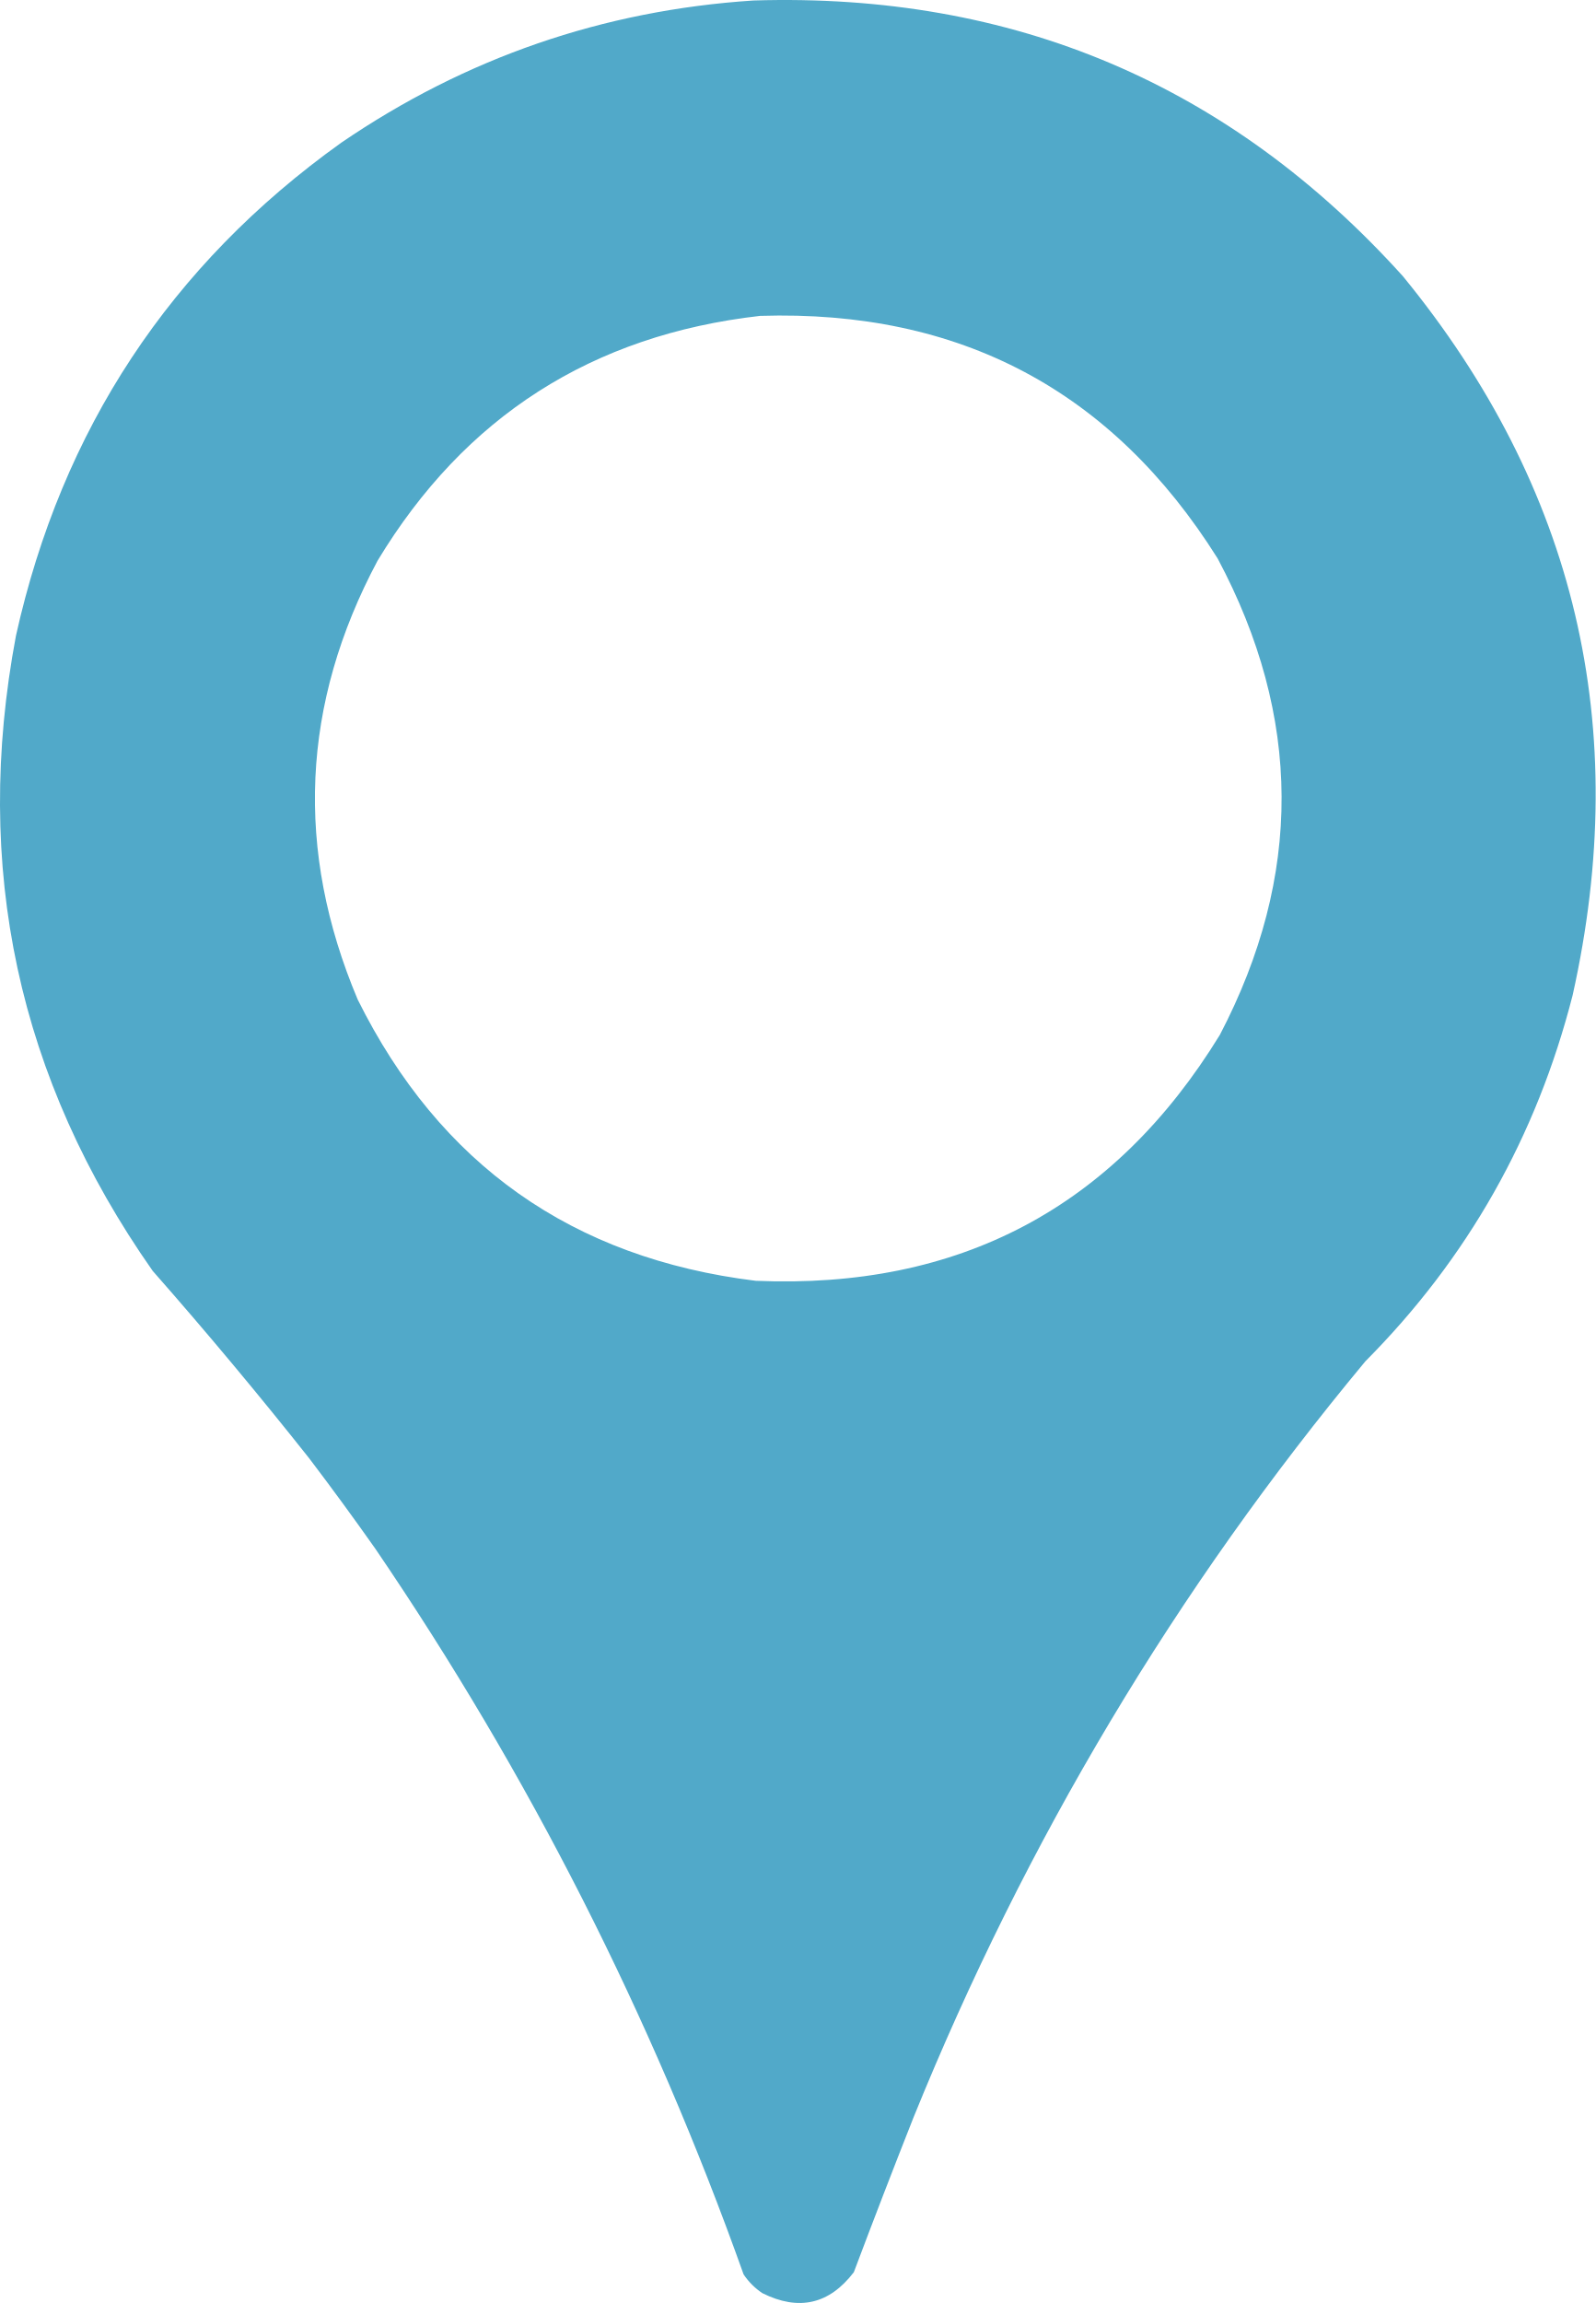
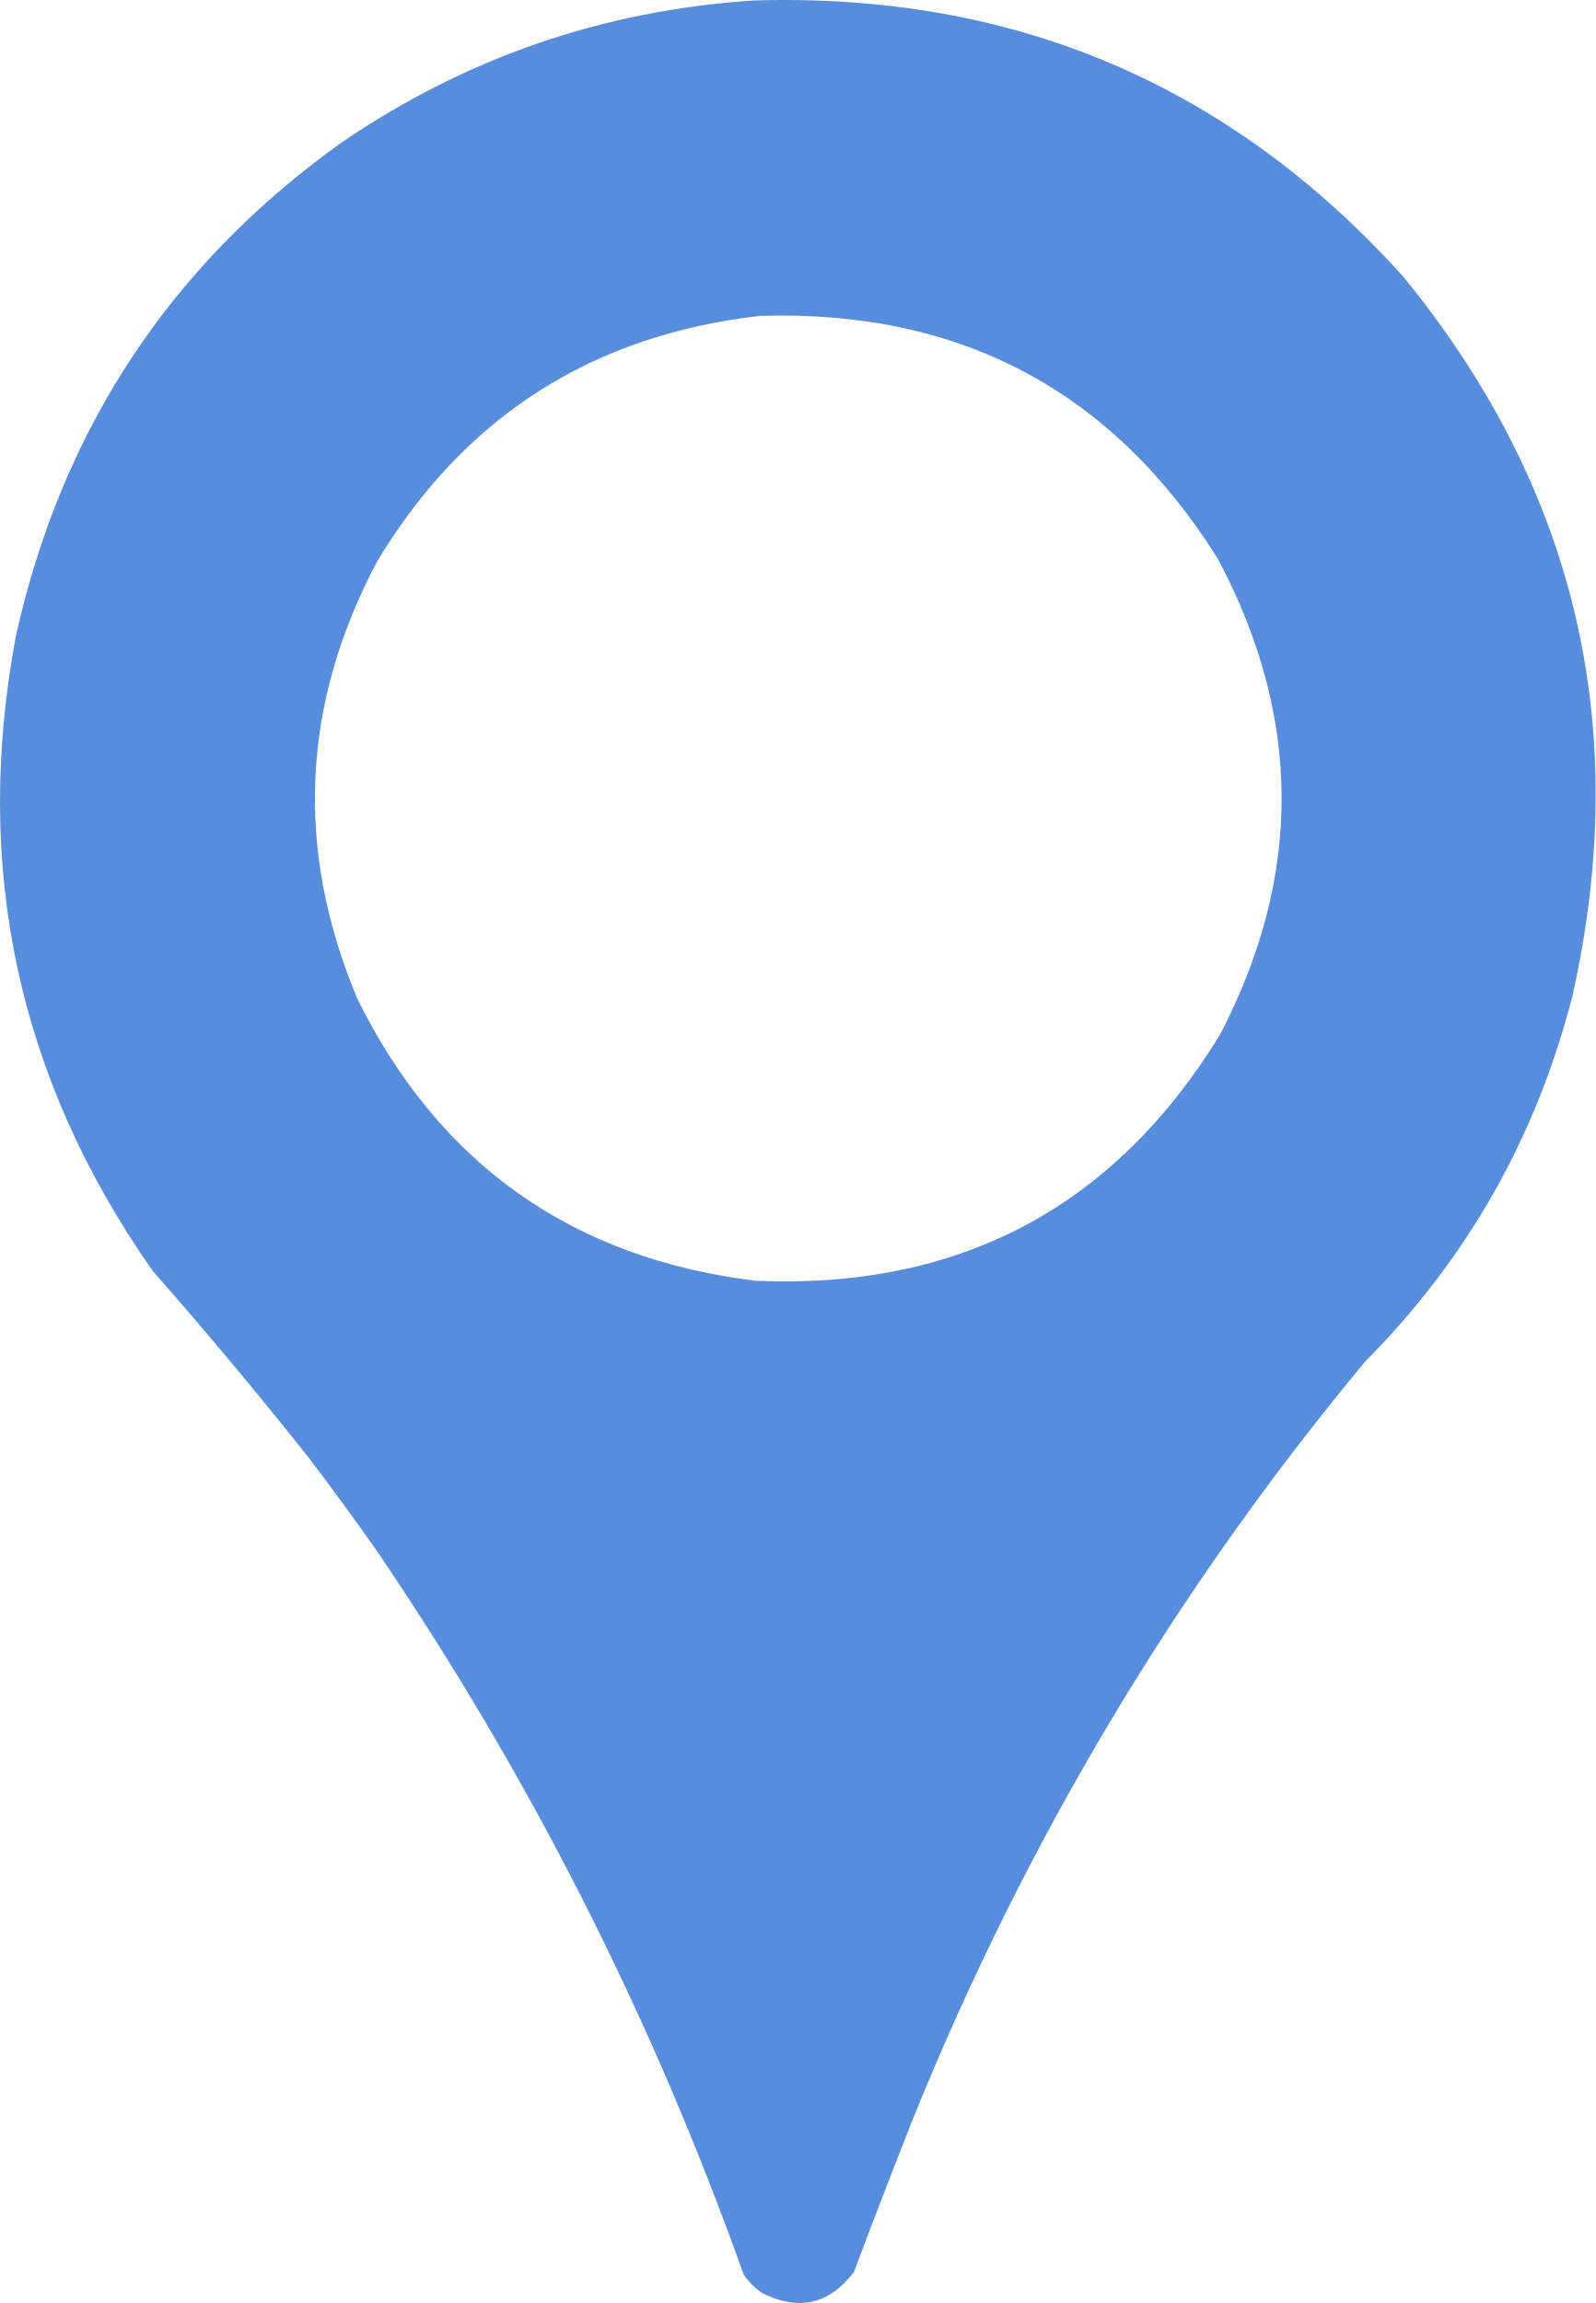
<svg xmlns="http://www.w3.org/2000/svg" viewBox="208.76 17.28 723.69 1044.19" width="723.69" height="1044.19" style="shape-rendering:geometricPrecision; text-rendering:geometricPrecision; image-rendering:optimizeQuality; fill-rule:evenodd; clip-rule:evenodd">
  <g transform="matrix(1, 0, 0, 1, 0, 0)">
-     <path style="opacity:0.994" fill="#50A9C9" d="M 550.5,17.5 C 668.325,13.854 766.492,55.52 845,142.5C 923.447,238.308 949.114,346.974 922,468.5C 905.627,532.61 874.293,587.943 828,634.5C 742.197,737.67 673.863,852.004 623,977.5C 613.804,1000.75 604.804,1024.09 596,1047.5C 584.853,1062.08 571.02,1065.24 554.5,1057C 551.114,1054.74 548.281,1051.9 546,1048.5C 504.247,931.321 448.58,821.655 379,719.5C 369.244,705.656 359.244,691.989 349,678.5C 326.086,649.582 302.42,621.249 278,593.5C 216.909,506.442 196.243,410.442 216,305.5C 236.825,211.943 285.992,137.443 363.5,82C 419.933,43.467 482.266,21.967 550.5,17.5 Z M 553.5,160.5 C 644.03,157.673 713.196,194.339 761,270.5C 799.331,342.392 799.664,414.392 762,486.5C 714.003,564.757 643.836,601.924 551.5,598C 468.321,587.785 408.154,545.285 371,470.5C 342.399,402.728 345.399,336.395 380,271.5C 419.479,206.157 477.313,169.157 553.5,160.5 Z" />
+     <path style="opacity:0.994" fill="#578DDD" d="M 550.5,17.5 C 668.325,13.854 766.492,55.52 845,142.5C 923.447,238.308 949.114,346.974 922,468.5C 905.627,532.61 874.293,587.943 828,634.5C 742.197,737.67 673.863,852.004 623,977.5C 613.804,1000.75 604.804,1024.09 596,1047.5C 584.853,1062.08 571.02,1065.24 554.5,1057C 551.114,1054.74 548.281,1051.9 546,1048.5C 504.247,931.321 448.58,821.655 379,719.5C 369.244,705.656 359.244,691.989 349,678.5C 326.086,649.582 302.42,621.249 278,593.5C 216.909,506.442 196.243,410.442 216,305.5C 236.825,211.943 285.992,137.443 363.5,82C 419.933,43.467 482.266,21.967 550.5,17.5 Z M 553.5,160.5 C 644.03,157.673 713.196,194.339 761,270.5C 799.331,342.392 799.664,414.392 762,486.5C 714.003,564.757 643.836,601.924 551.5,598C 468.321,587.785 408.154,545.285 371,470.5C 342.399,402.728 345.399,336.395 380,271.5C 419.479,206.157 477.313,169.157 553.5,160.5 Z" />
  </g>
</svg>
